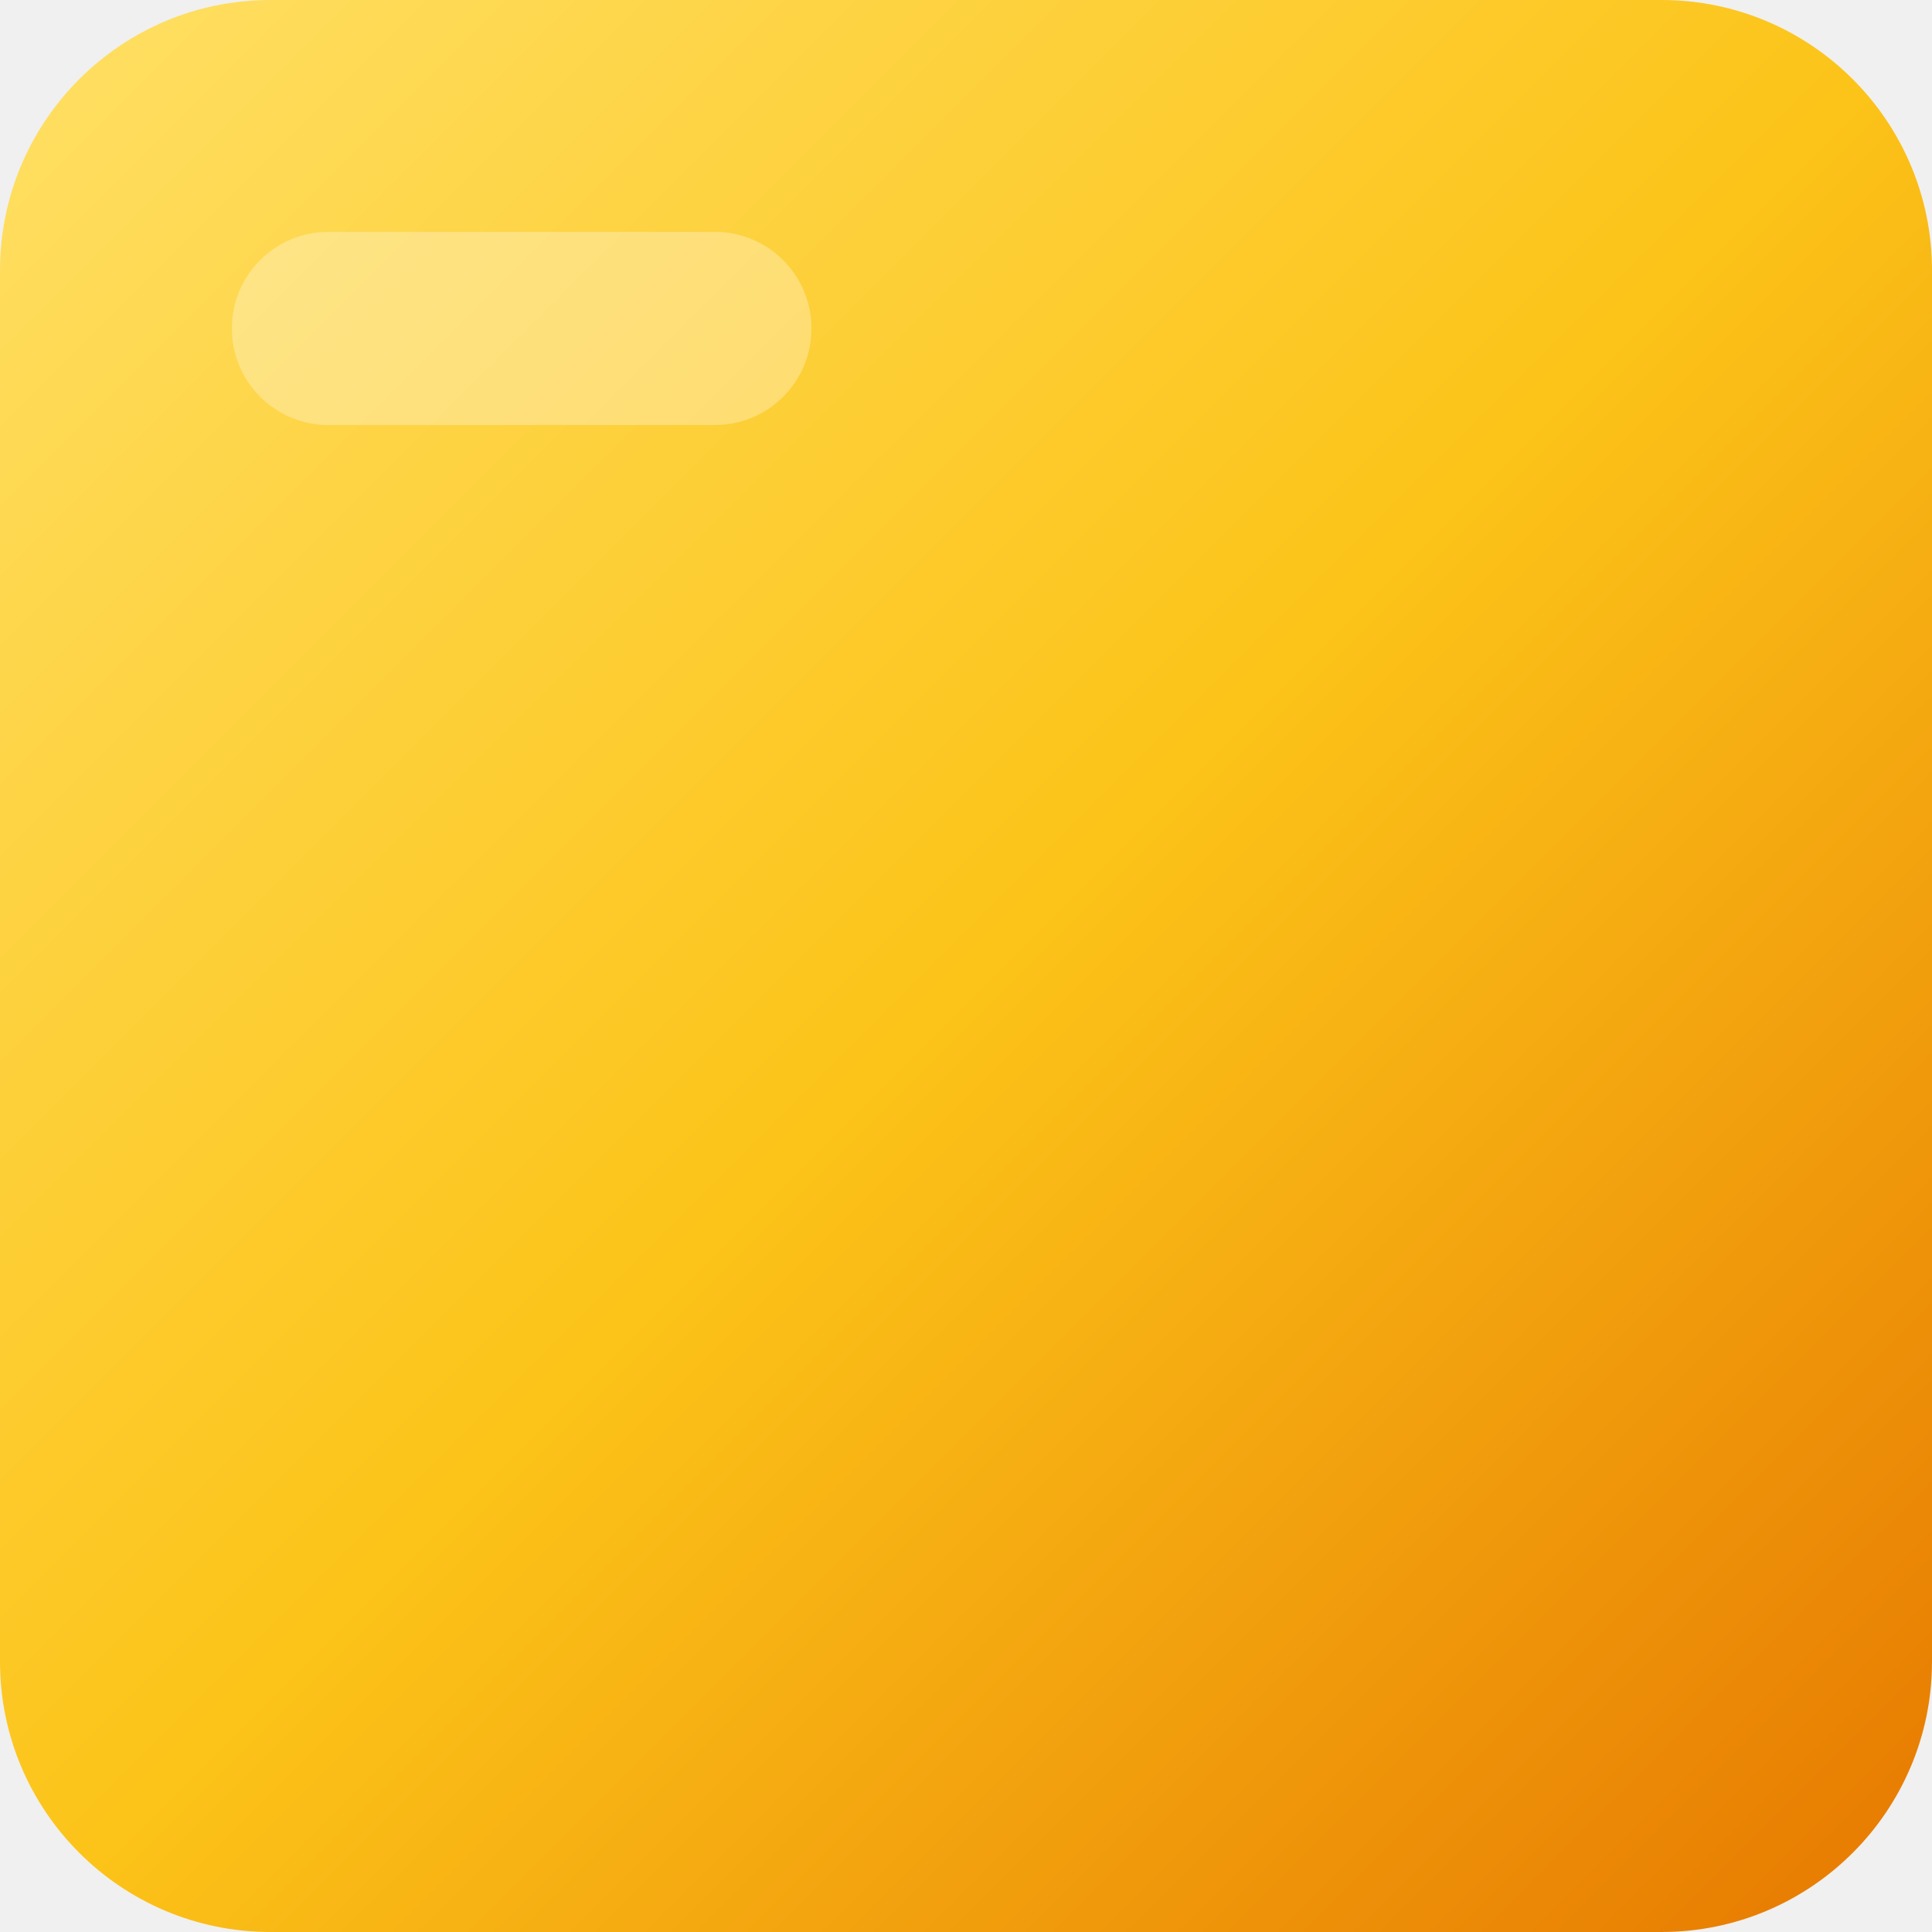
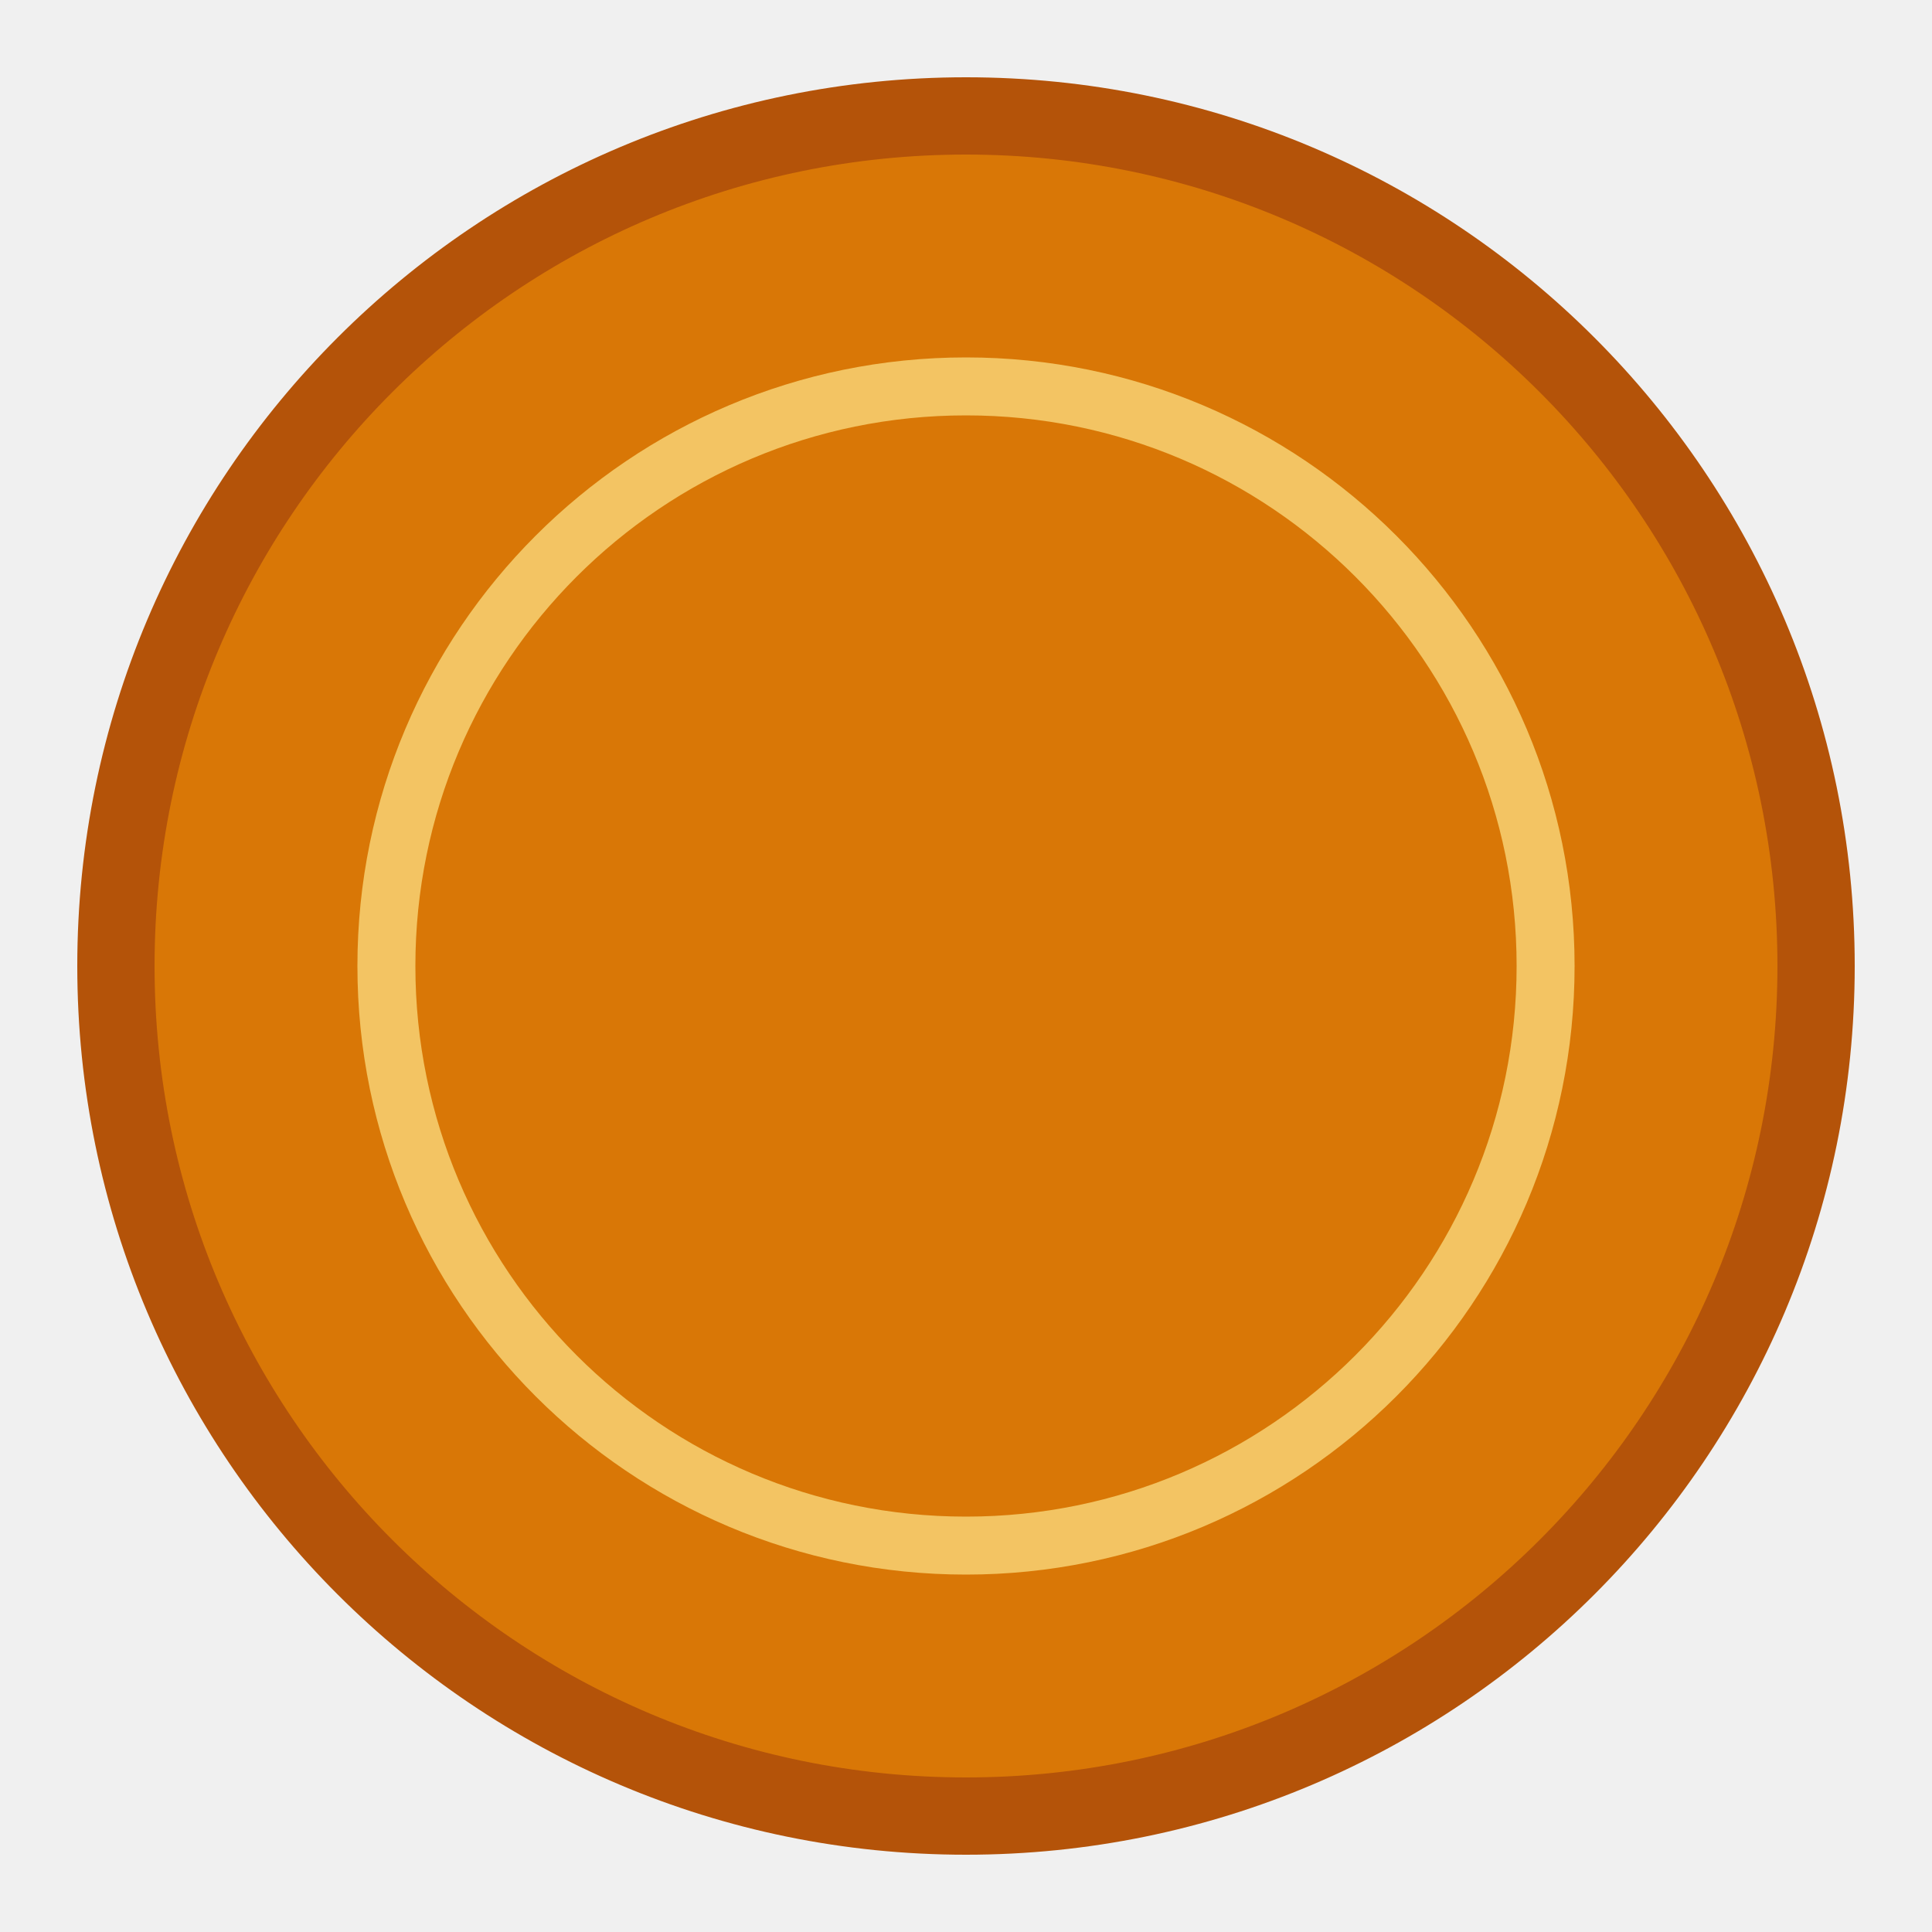
<svg xmlns="http://www.w3.org/2000/svg" viewBox="0 0 100 100">
-   <defs>
-     <linearGradient id="g" x1="0" y1="0" x2="1" y2="1">
-       <stop offset="0%" stop-color="#ffe066" />
-       <stop offset="50%" stop-color="#fcc419" />
-       <stop offset="100%" stop-color="#e67700" />
-     </linearGradient>
-   </defs>
-   <rect width="100" height="100" rx="14" fill="url(#g)" />
-   <rect x="12" y="12" width="30" height="10" rx="5" fill="white" opacity="0.3" />
+   <circle cx="50" cy="50" r="44" fill="#D97706" stroke="#B45309" stroke-width="4" />
+   <circle cx="50" cy="50" r="30" fill="none" stroke="#FDE68A" stroke-width="3" opacity="0.7" />
</svg>
